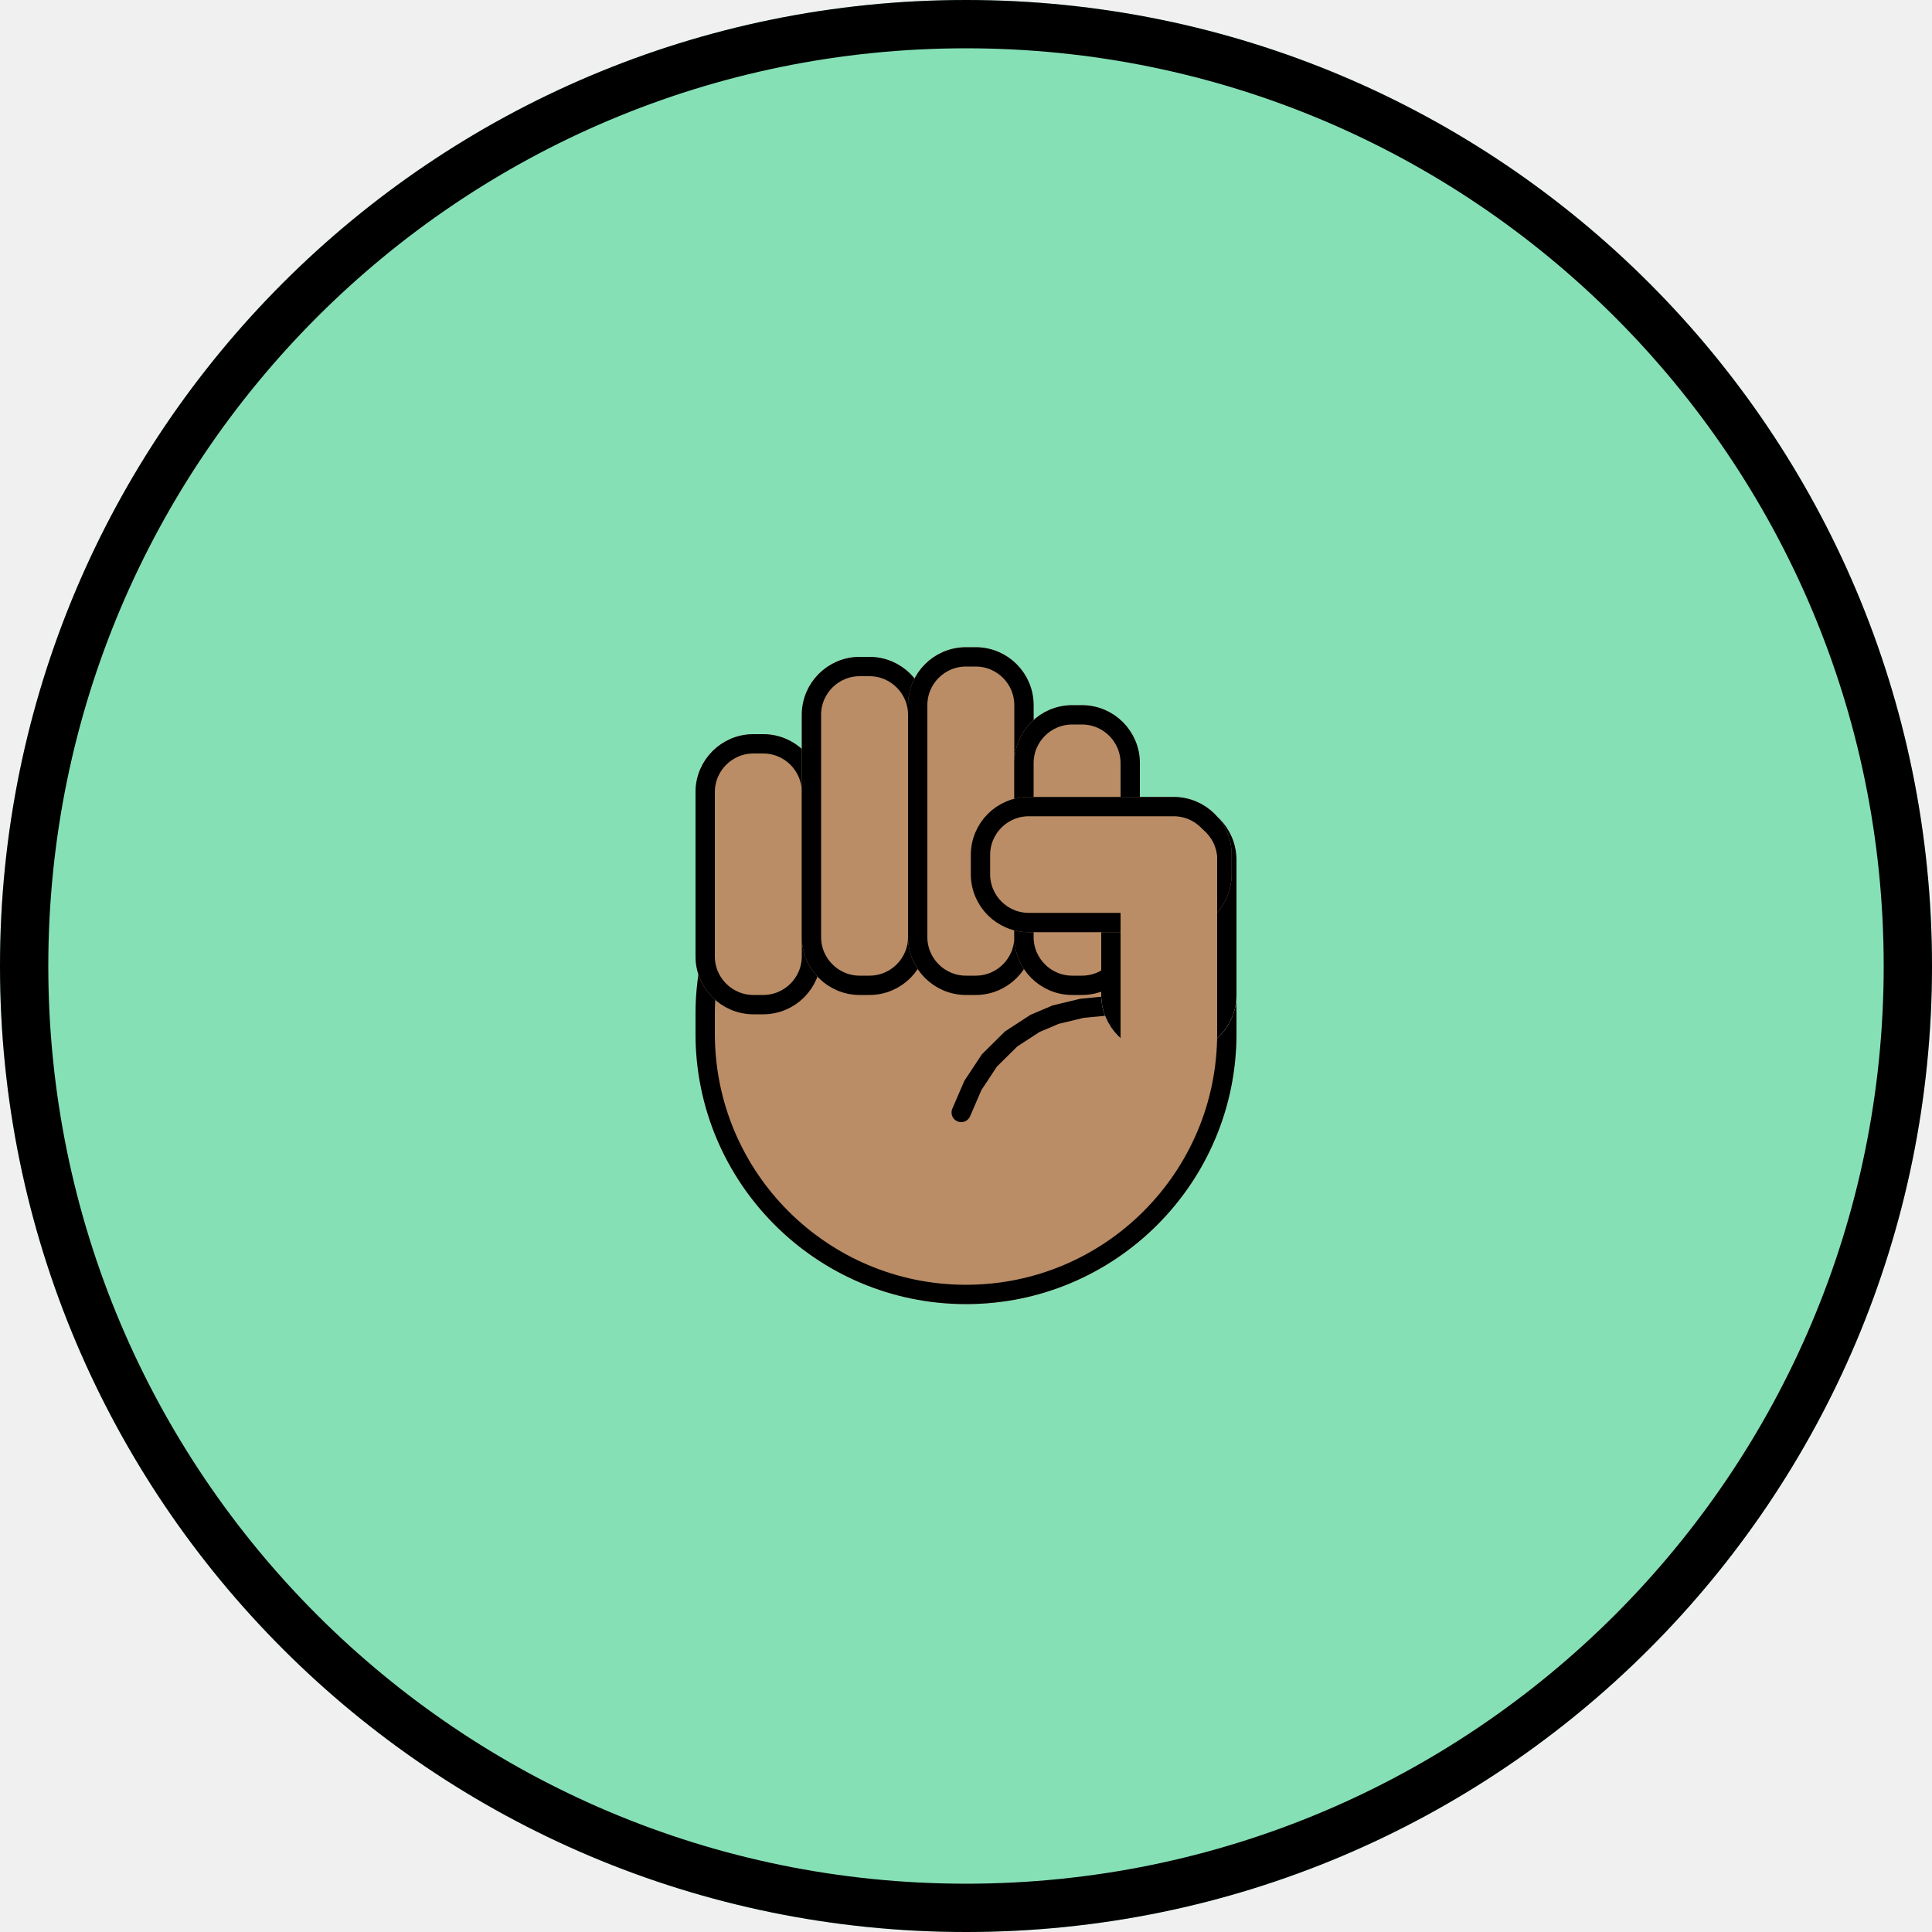
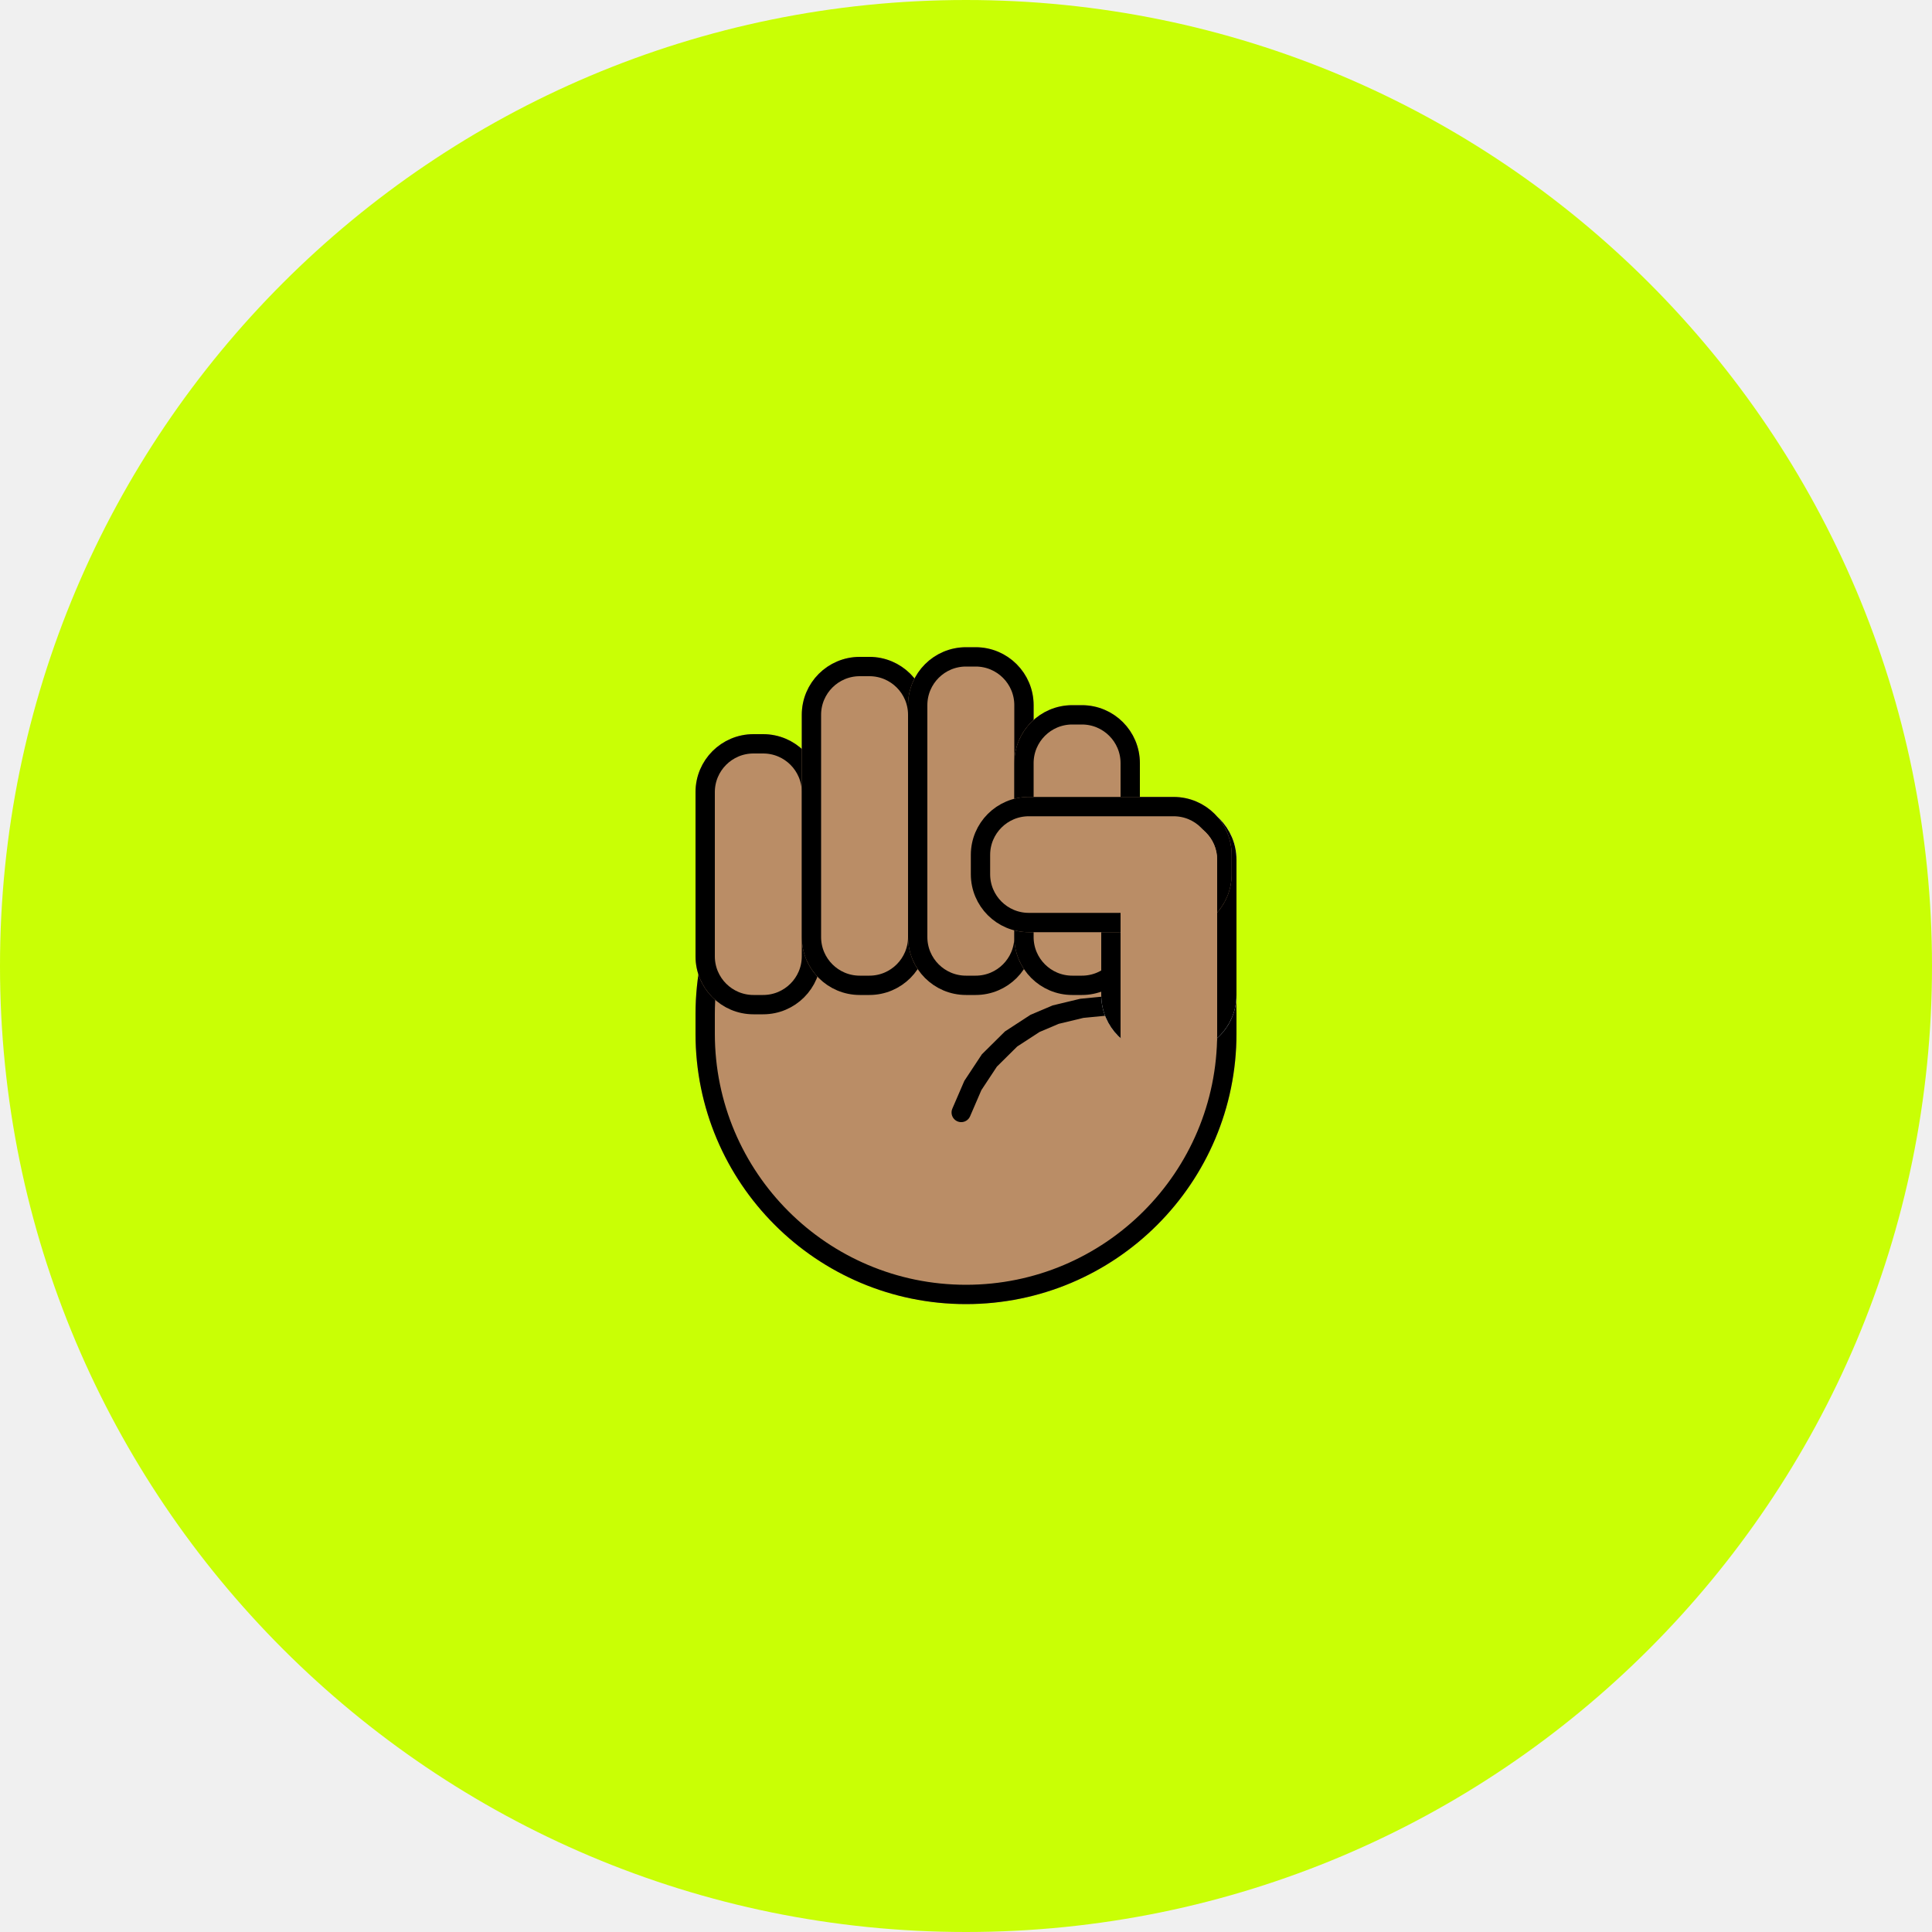
<svg xmlns="http://www.w3.org/2000/svg" width="200" height="200" viewBox="0 0 200 200">
  <defs>
-     <style>.a{fill:#86e0b6;stroke-width:5px;}.a,.b,.c,.d{stroke:#000;}.b,.c,.e{fill:#ba8d66;}.b,.c,.d{stroke-width:2px;}.c{stroke-linecap:round;}.d{fill:#fff;}.e{stroke:#ba8d66;}.f{stroke:none;}.g{fill:none;}</style>
+     <style>.a{fill:#c9ff05;}.b,.c,.e{fill:#ba8d66;}.b,.c,.d{stroke:#000;stroke-width:2px;}.c{stroke-linecap:round;}.d{fill:#fff;}.e{stroke:#ba8d66;}.f{stroke:none;}.g{fill:none;}</style>
  </defs>
  <g transform="translate(-237 -125)">
-     <g class="a" transform="translate(237 125)">
-       <circle class="f" cx="100" cy="100" r="100" />
-       <circle class="g" cx="100" cy="100" r="97.5" />
-     </g>
+     <circle class="a" cx="100" cy="100" r="100" transform="translate(237 125)" />
    <g class="b" transform="translate(309 202)">
      <rect class="f" width="56" height="58" rx="28" />
      <rect class="g" x="1" y="1" width="54" height="56" rx="27" />
    </g>
    <g class="b" transform="translate(309 201)">
      <rect class="f" width="13" height="29" rx="6" />
      <rect class="g" x="1" y="1" width="11" height="27" rx="5" />
    </g>
    <g class="b" transform="translate(320 193)">
      <rect class="f" width="13" height="35" rx="6" />
      <rect class="g" x="1" y="1" width="11" height="33" rx="5" />
    </g>
    <g class="b" transform="translate(331 192)">
      <rect class="f" width="13" height="36" rx="6" />
      <rect class="g" x="1" y="1" width="11" height="34" rx="5" />
    </g>
    <g class="b" transform="translate(342 198)">
      <rect class="f" width="13" height="30" rx="6" />
      <rect class="g" x="1" y="1" width="11" height="28" rx="5" />
    </g>
    <path class="c" d="M0,14l.754-2.947L2.039,8.226,3.91,5.677,6.1,3.7,8.077,2.465,10.643,1.4,13.233.726,16,0" transform="translate(338.694 226.335) rotate(9)" />
    <g class="d" transform="translate(351 208)">
      <rect class="f" width="14" height="26" rx="6" />
      <rect class="g" x="1" y="1" width="12" height="24" rx="5" />
    </g>
    <g class="b" transform="translate(337.5 221.5) rotate(-90)">
      <rect class="f" width="14" height="27" rx="6" />
      <rect class="g" x="1" y="1" width="12" height="25" rx="5" />
    </g>
    <g class="e" transform="translate(353 210)">
      <rect class="f" width="10" height="26" rx="4" />
      <rect class="g" x="0.5" y="0.5" width="9" height="25" rx="3.5" />
    </g>
  </g>
</svg>
